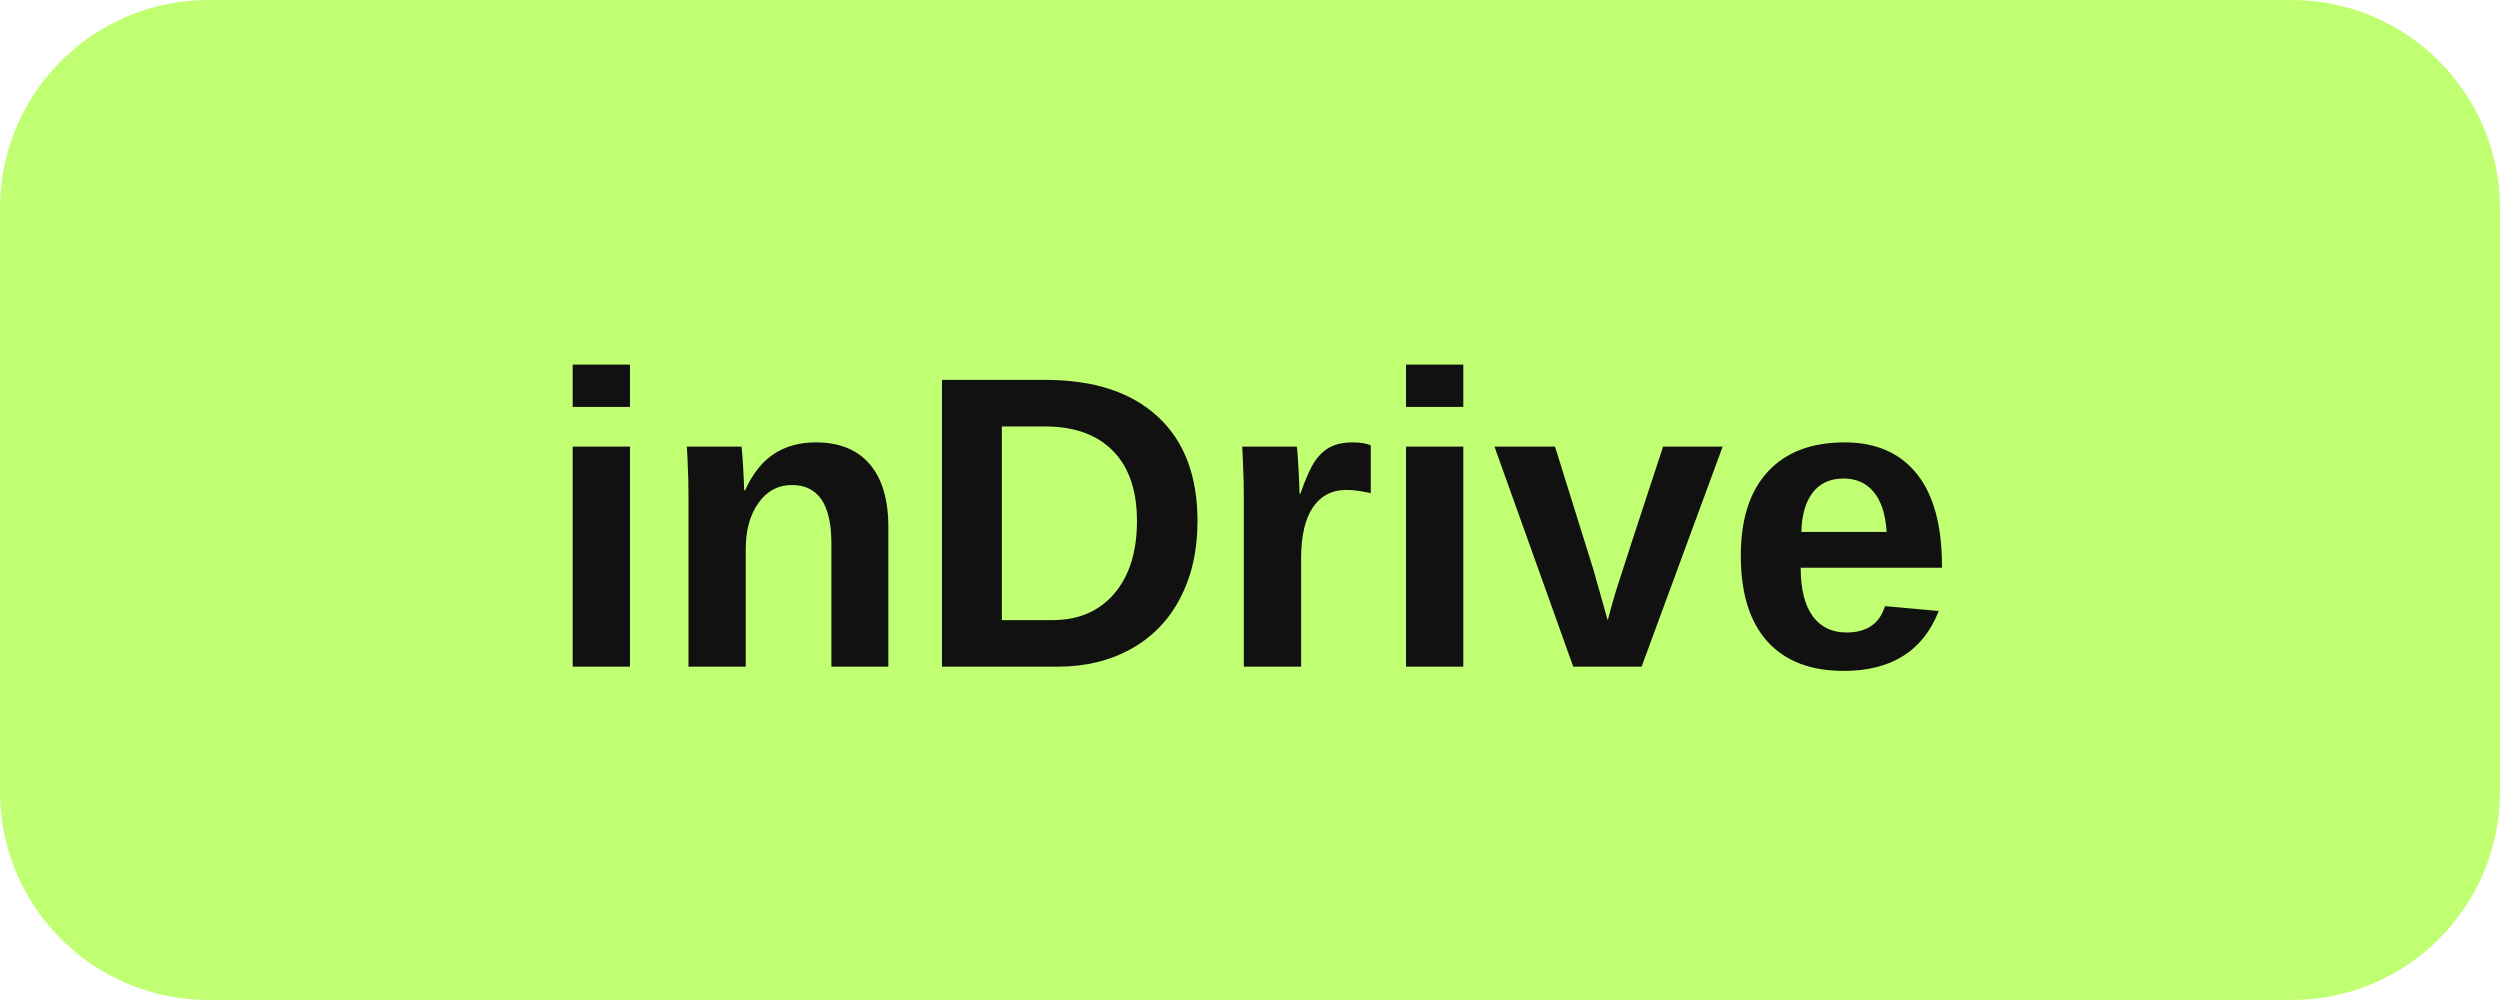
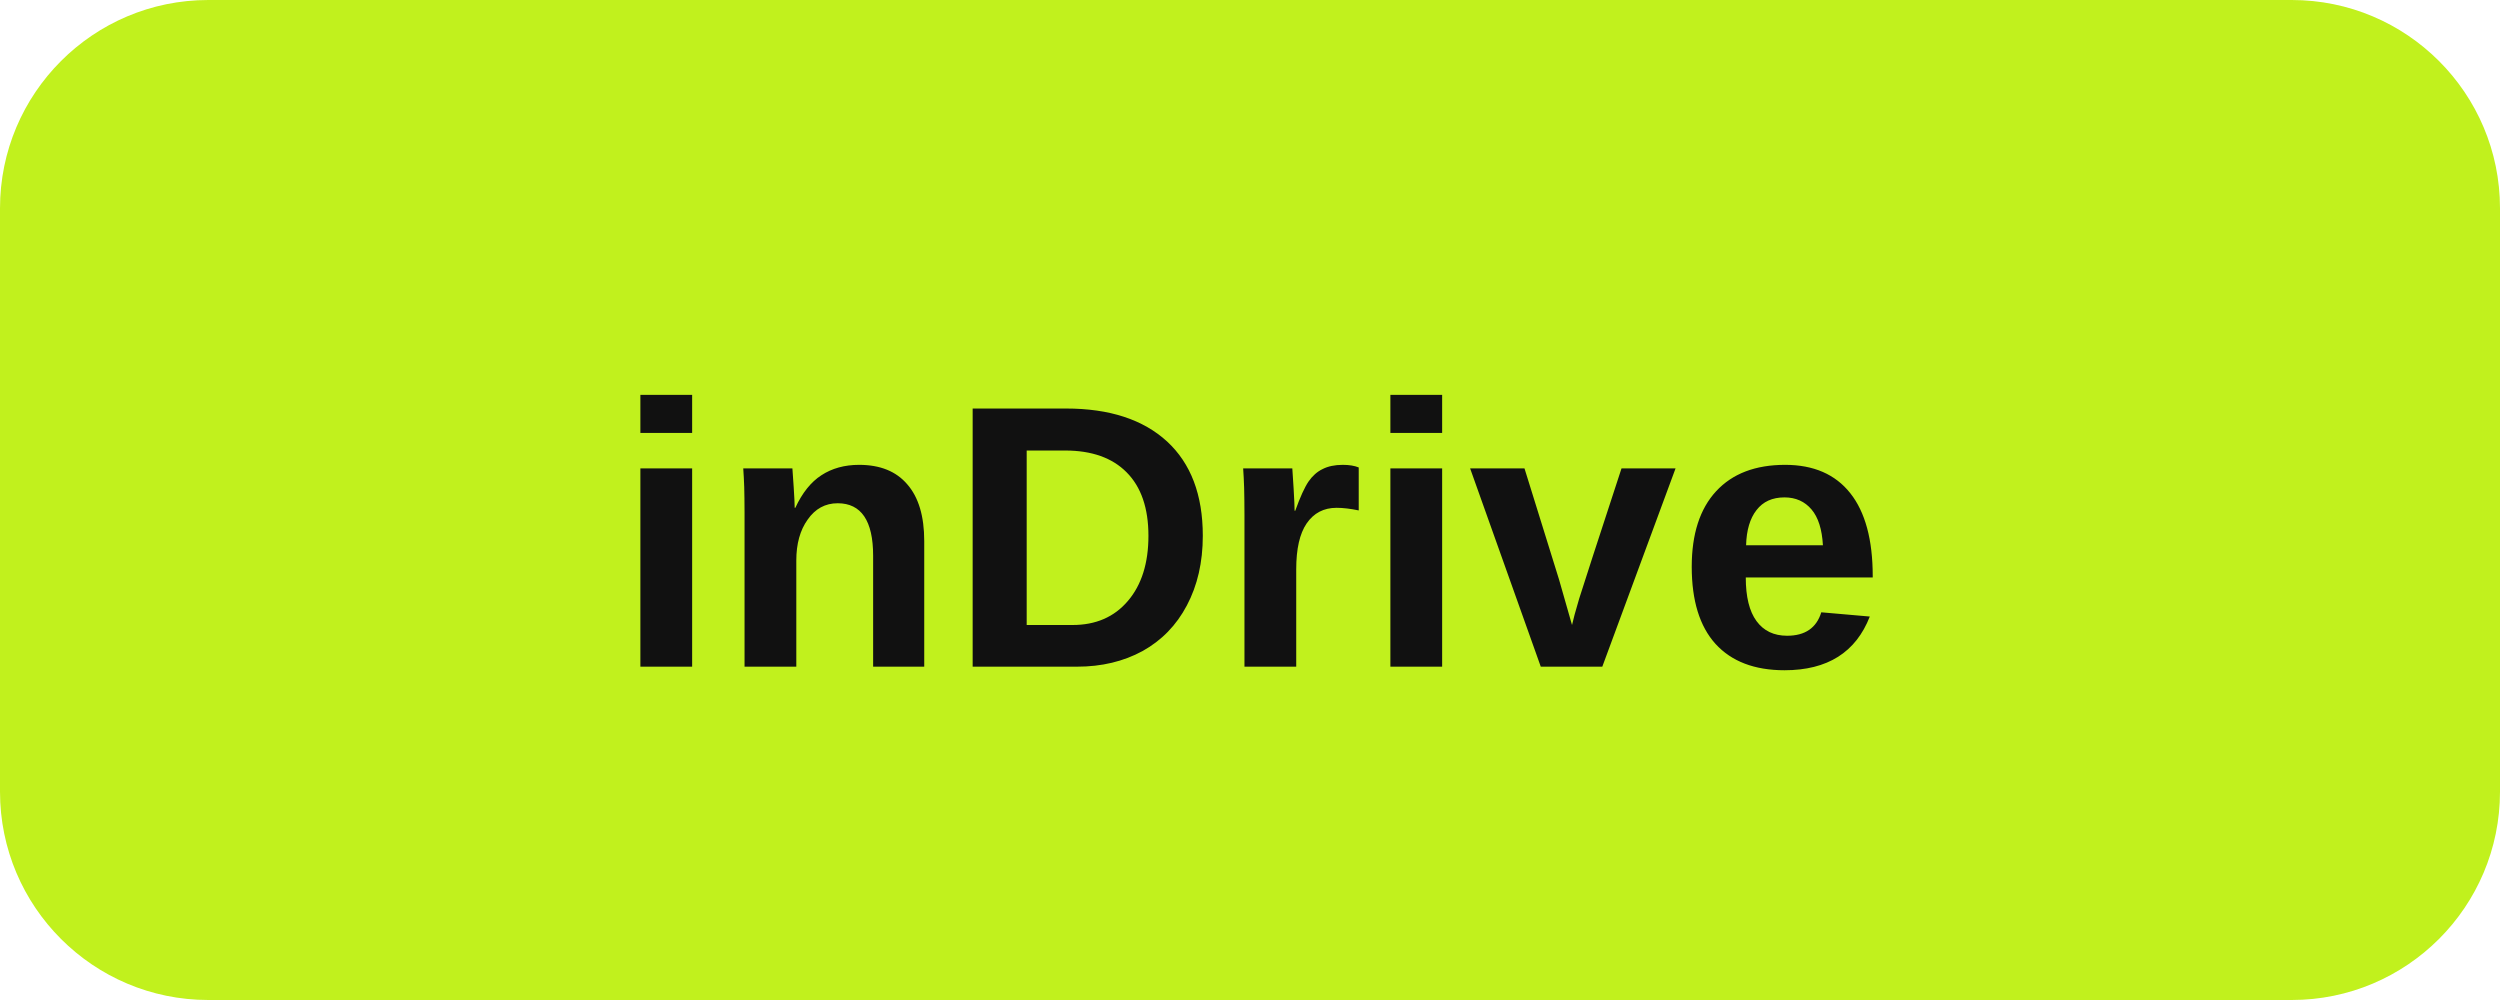
<svg xmlns="http://www.w3.org/2000/svg" viewBox="0 0 120 48" role="img" aria-label="inDrive">
-   <rect width="120" height="48" rx="10" fill="#C1FF72" />
-   <text x="60" y="32" text-anchor="middle" font-family="Arial, Helvetica, sans-serif" font-size="20" font-weight="800" fill="#111111">inDrive</text>
+   <rect width="120" height="48" rx="10" fill="#C1F11D" />
+   <text x="60" y="32" text-anchor="middle" font-family="Arial, Helvetica, sans-serif" font-size="18" font-weight="800" fill="#111">inDrive</text>
</svg>
